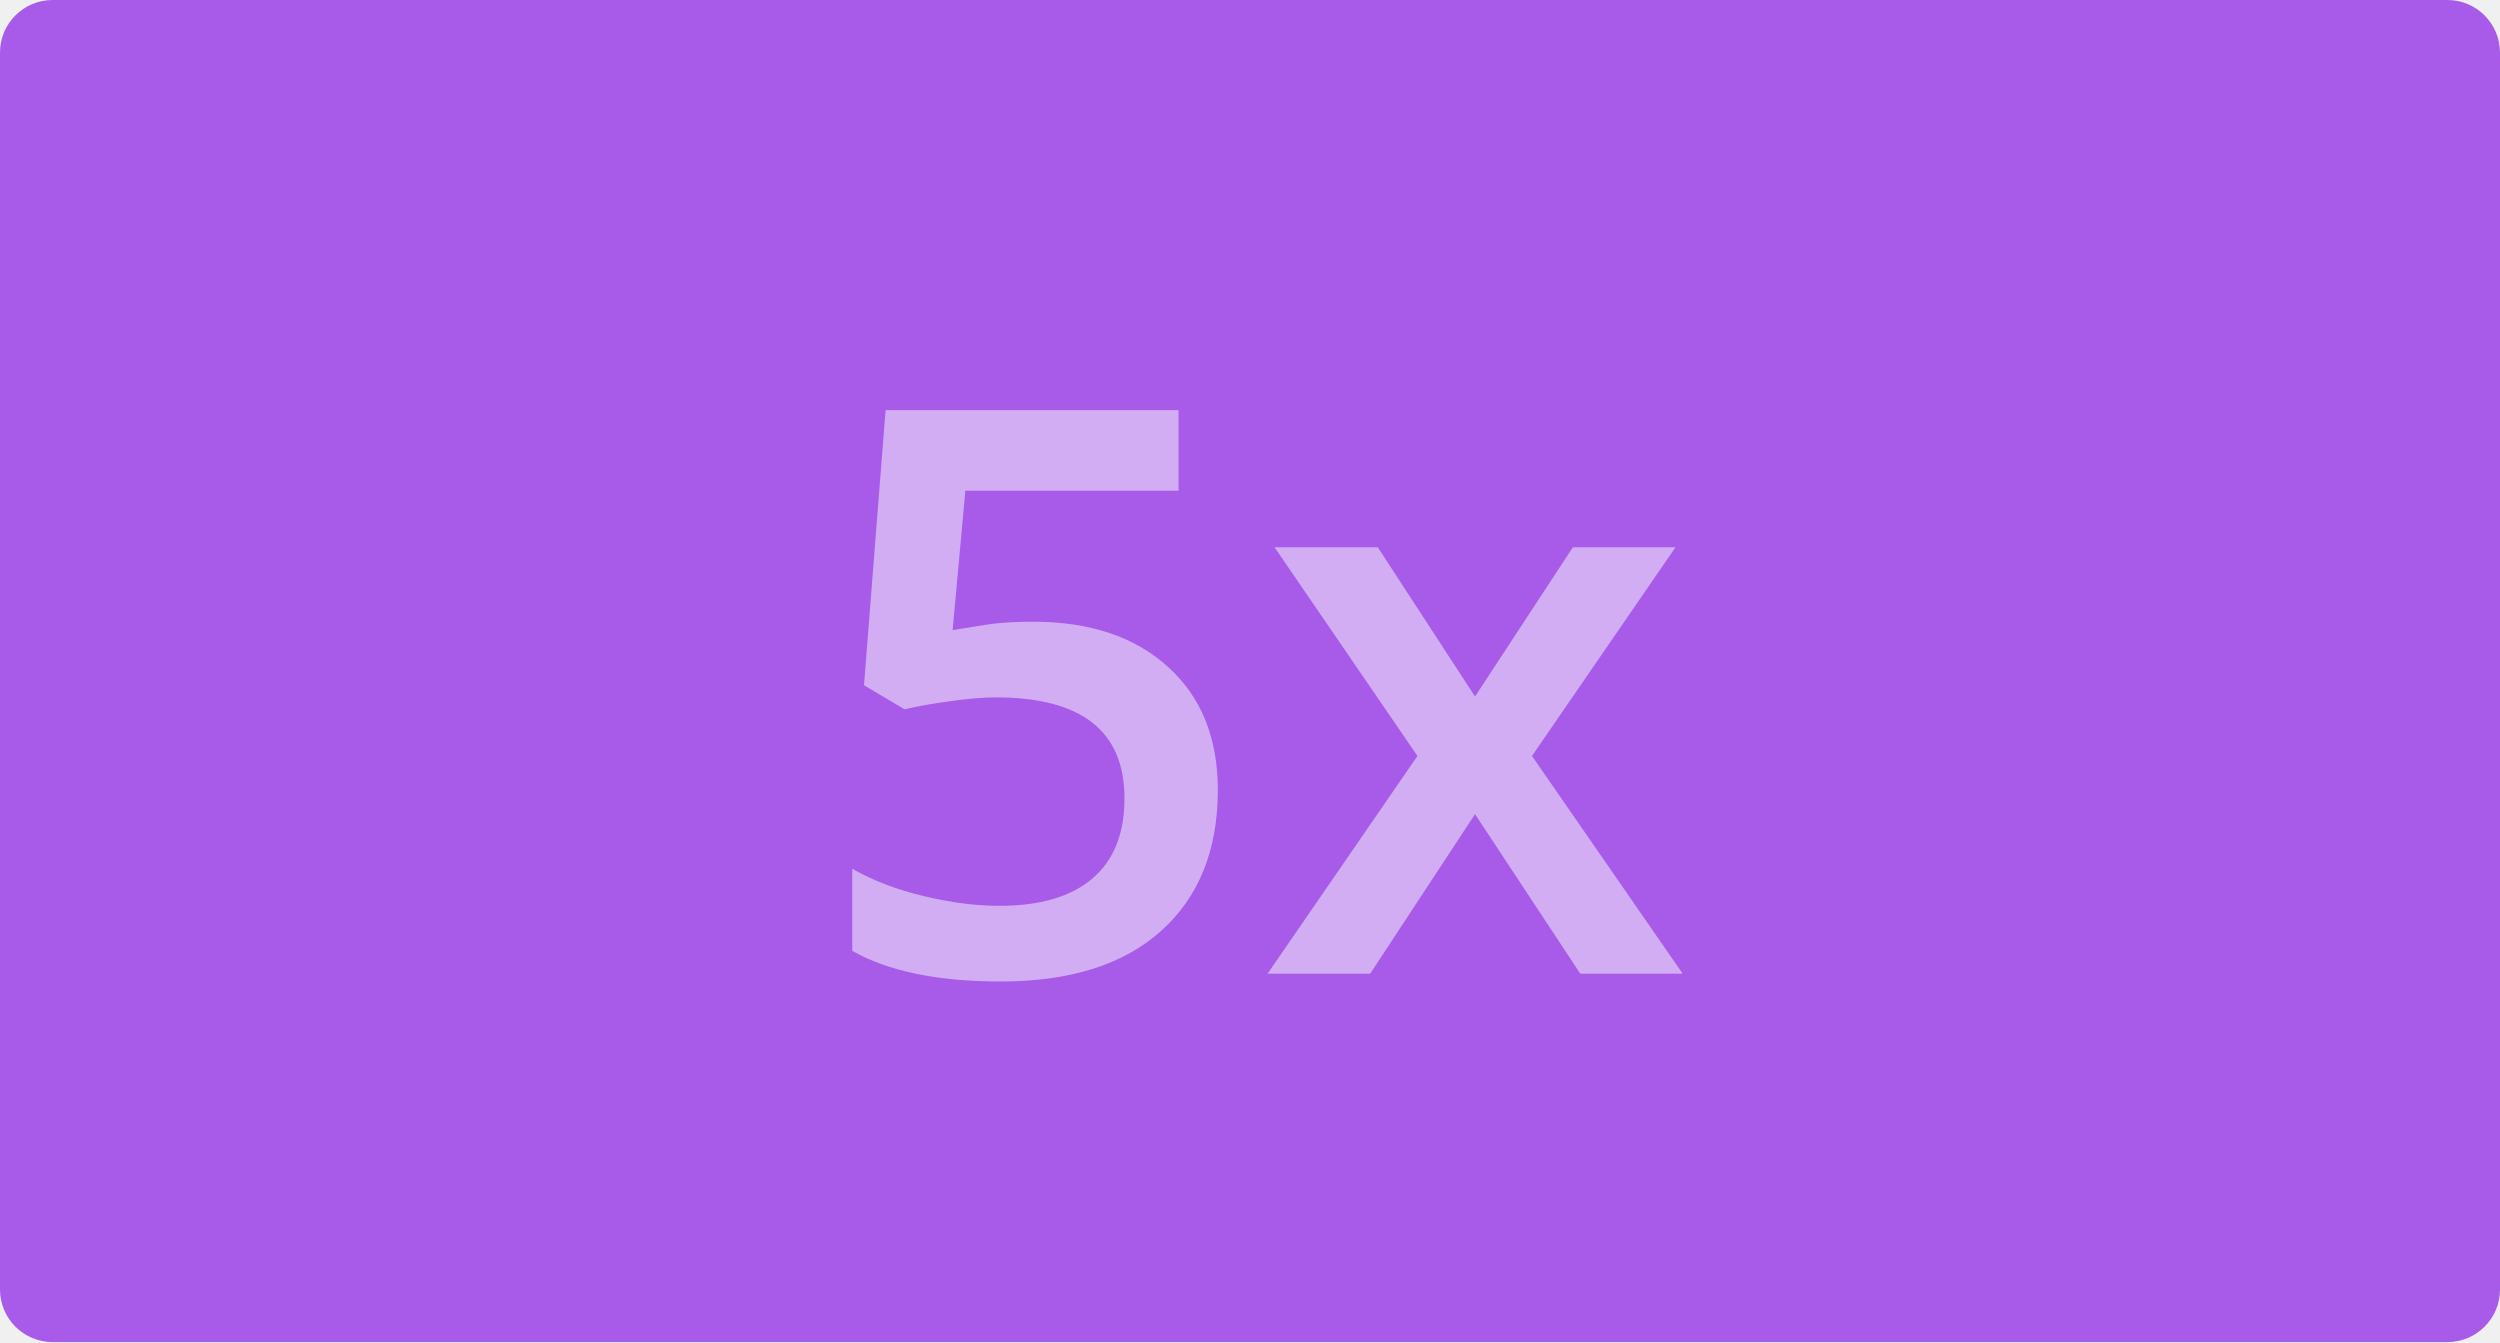
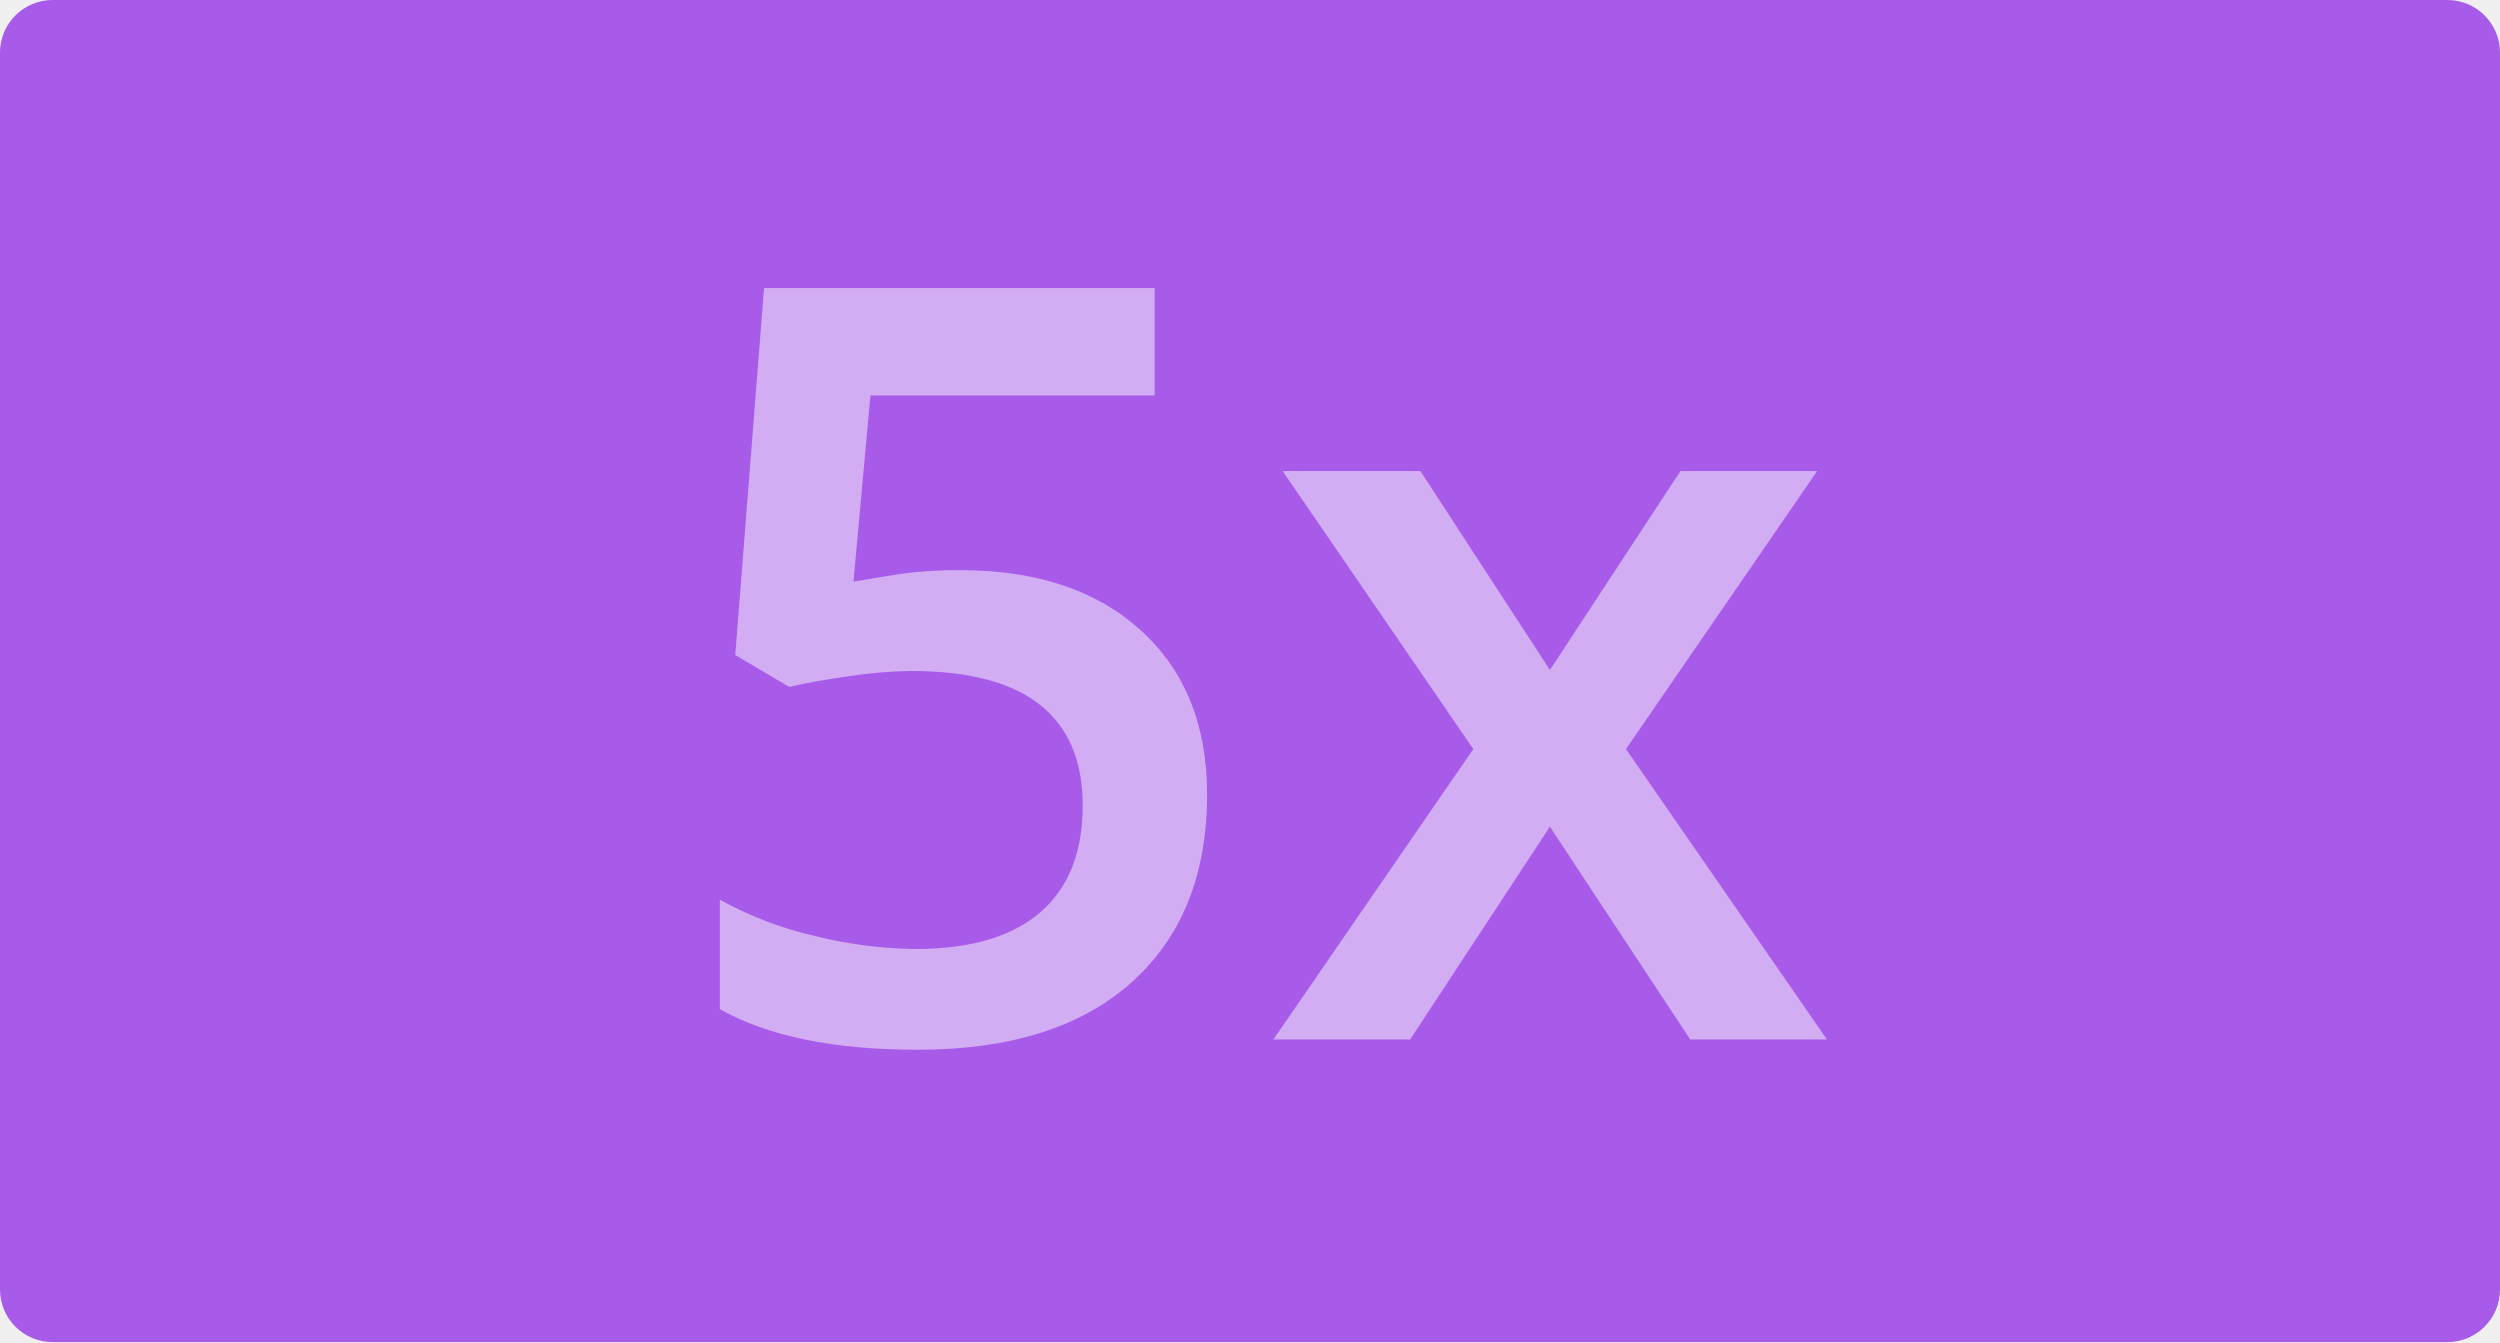
<svg xmlns="http://www.w3.org/2000/svg" width="190" height="102" viewBox="0 0 190 102">
  <g id="Group_1320" data-name="Group 1320" transform="translate(-852 -63)">
    <rect id="Rectangle_236" data-name="Rectangle 236" width="190" height="102" rx="4" transform="translate(852 63)" fill="#a75be8" />
-     <text id="_5x" data-name="5x" transform="translate(947 137)" fill="#fff" font-size="60" font-family="OpenSans-Semibold, Open Sans" font-weight="600" opacity="0.502">
-       <tspan x="-33.647" y="0">5x</tspan>
-     </text>
+     <path id="Path_68" data-name="Path 68" d="M-21.973-35.664q8.633,0,13.672,4.57t5.039,12.461q0,9.141-5.723,14.277T-25.254.781q-9.57,0-15.039-3.086v-8.32a27.573,27.573,0,0,0,7.266,2.773,33.022,33.022,0,0,0,7.617.977q6.211,0,9.453-2.773t3.242-8.125q0-10.234-13.047-10.234a34.193,34.193,0,0,0-4.531.371q-2.7.371-4.727.84l-4.1-2.422,2.188-27.891H-7.246v8.164h-21.6L-30.137-34.8q1.367-.234,3.34-.547A31.5,31.5,0,0,1-21.973-35.664ZM16.973-22.07,2.48-43.2H12.949l9.844,15.117L32.715-43.2H43.105L28.574-22.07,43.848,0H33.457L22.793-16.172,12.168,0H1.777Z" transform="translate(947 142)" fill="#fff" opacity="0.502" />
  </g>
</svg>
